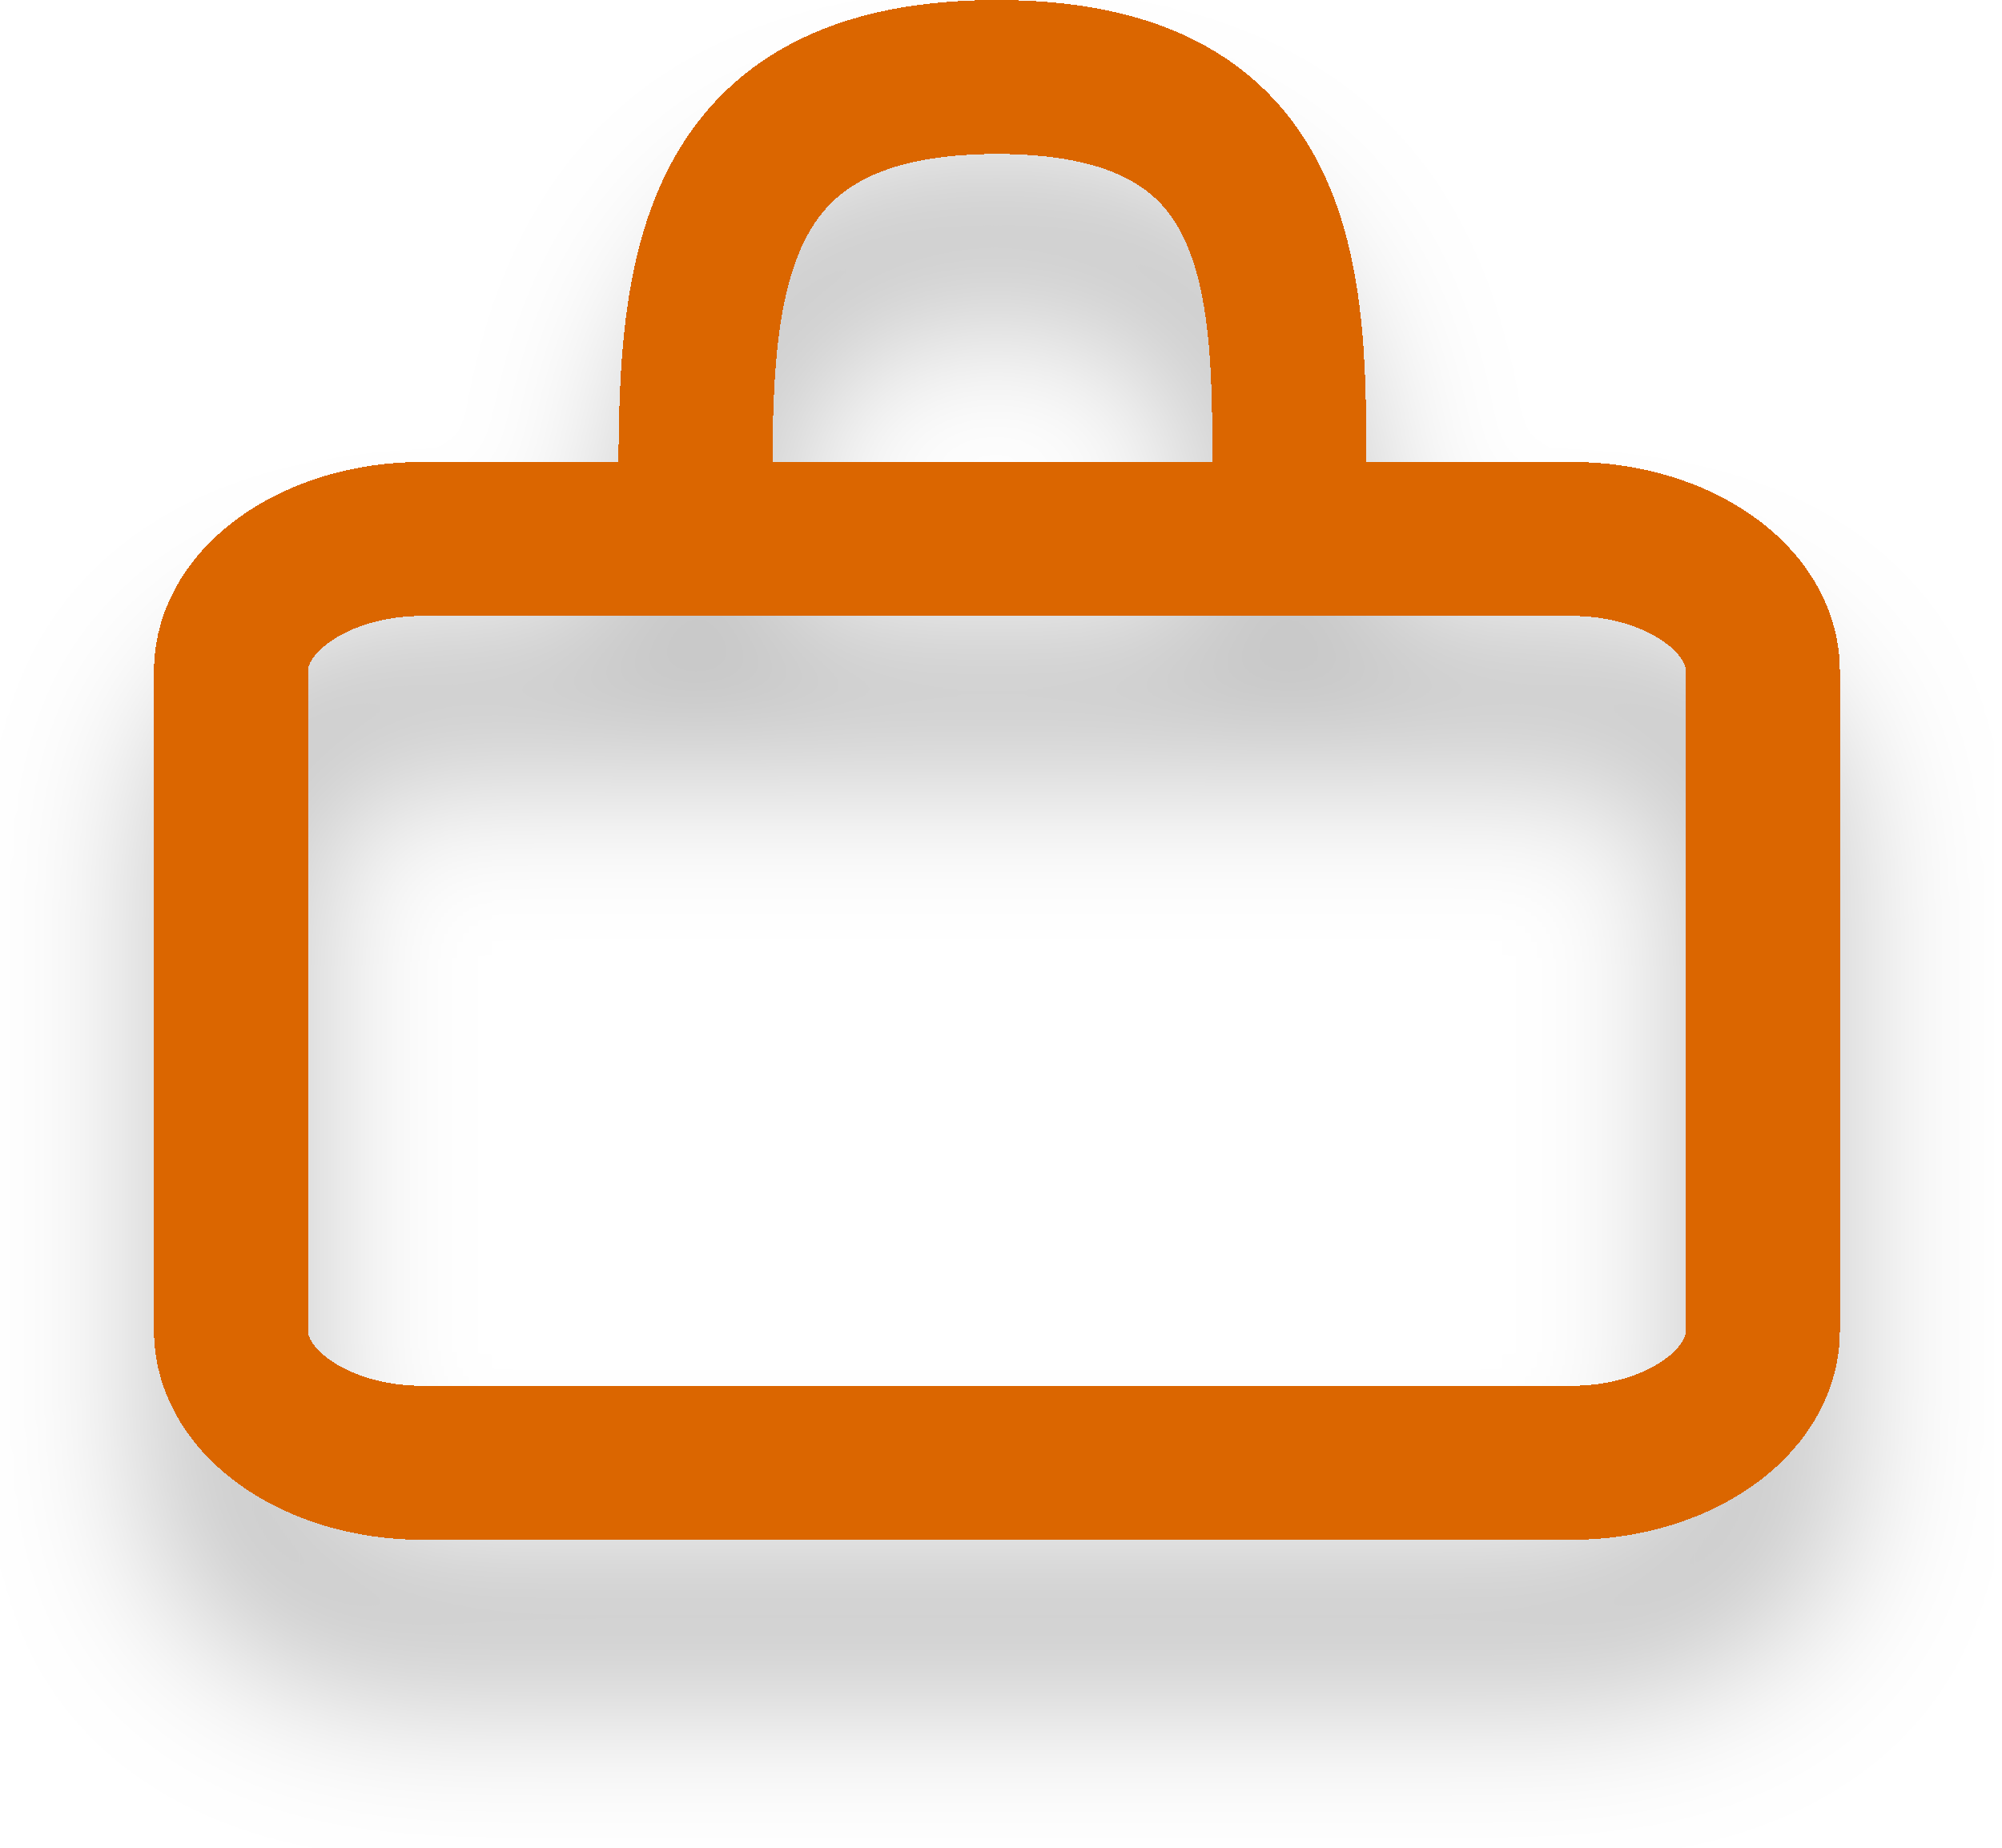
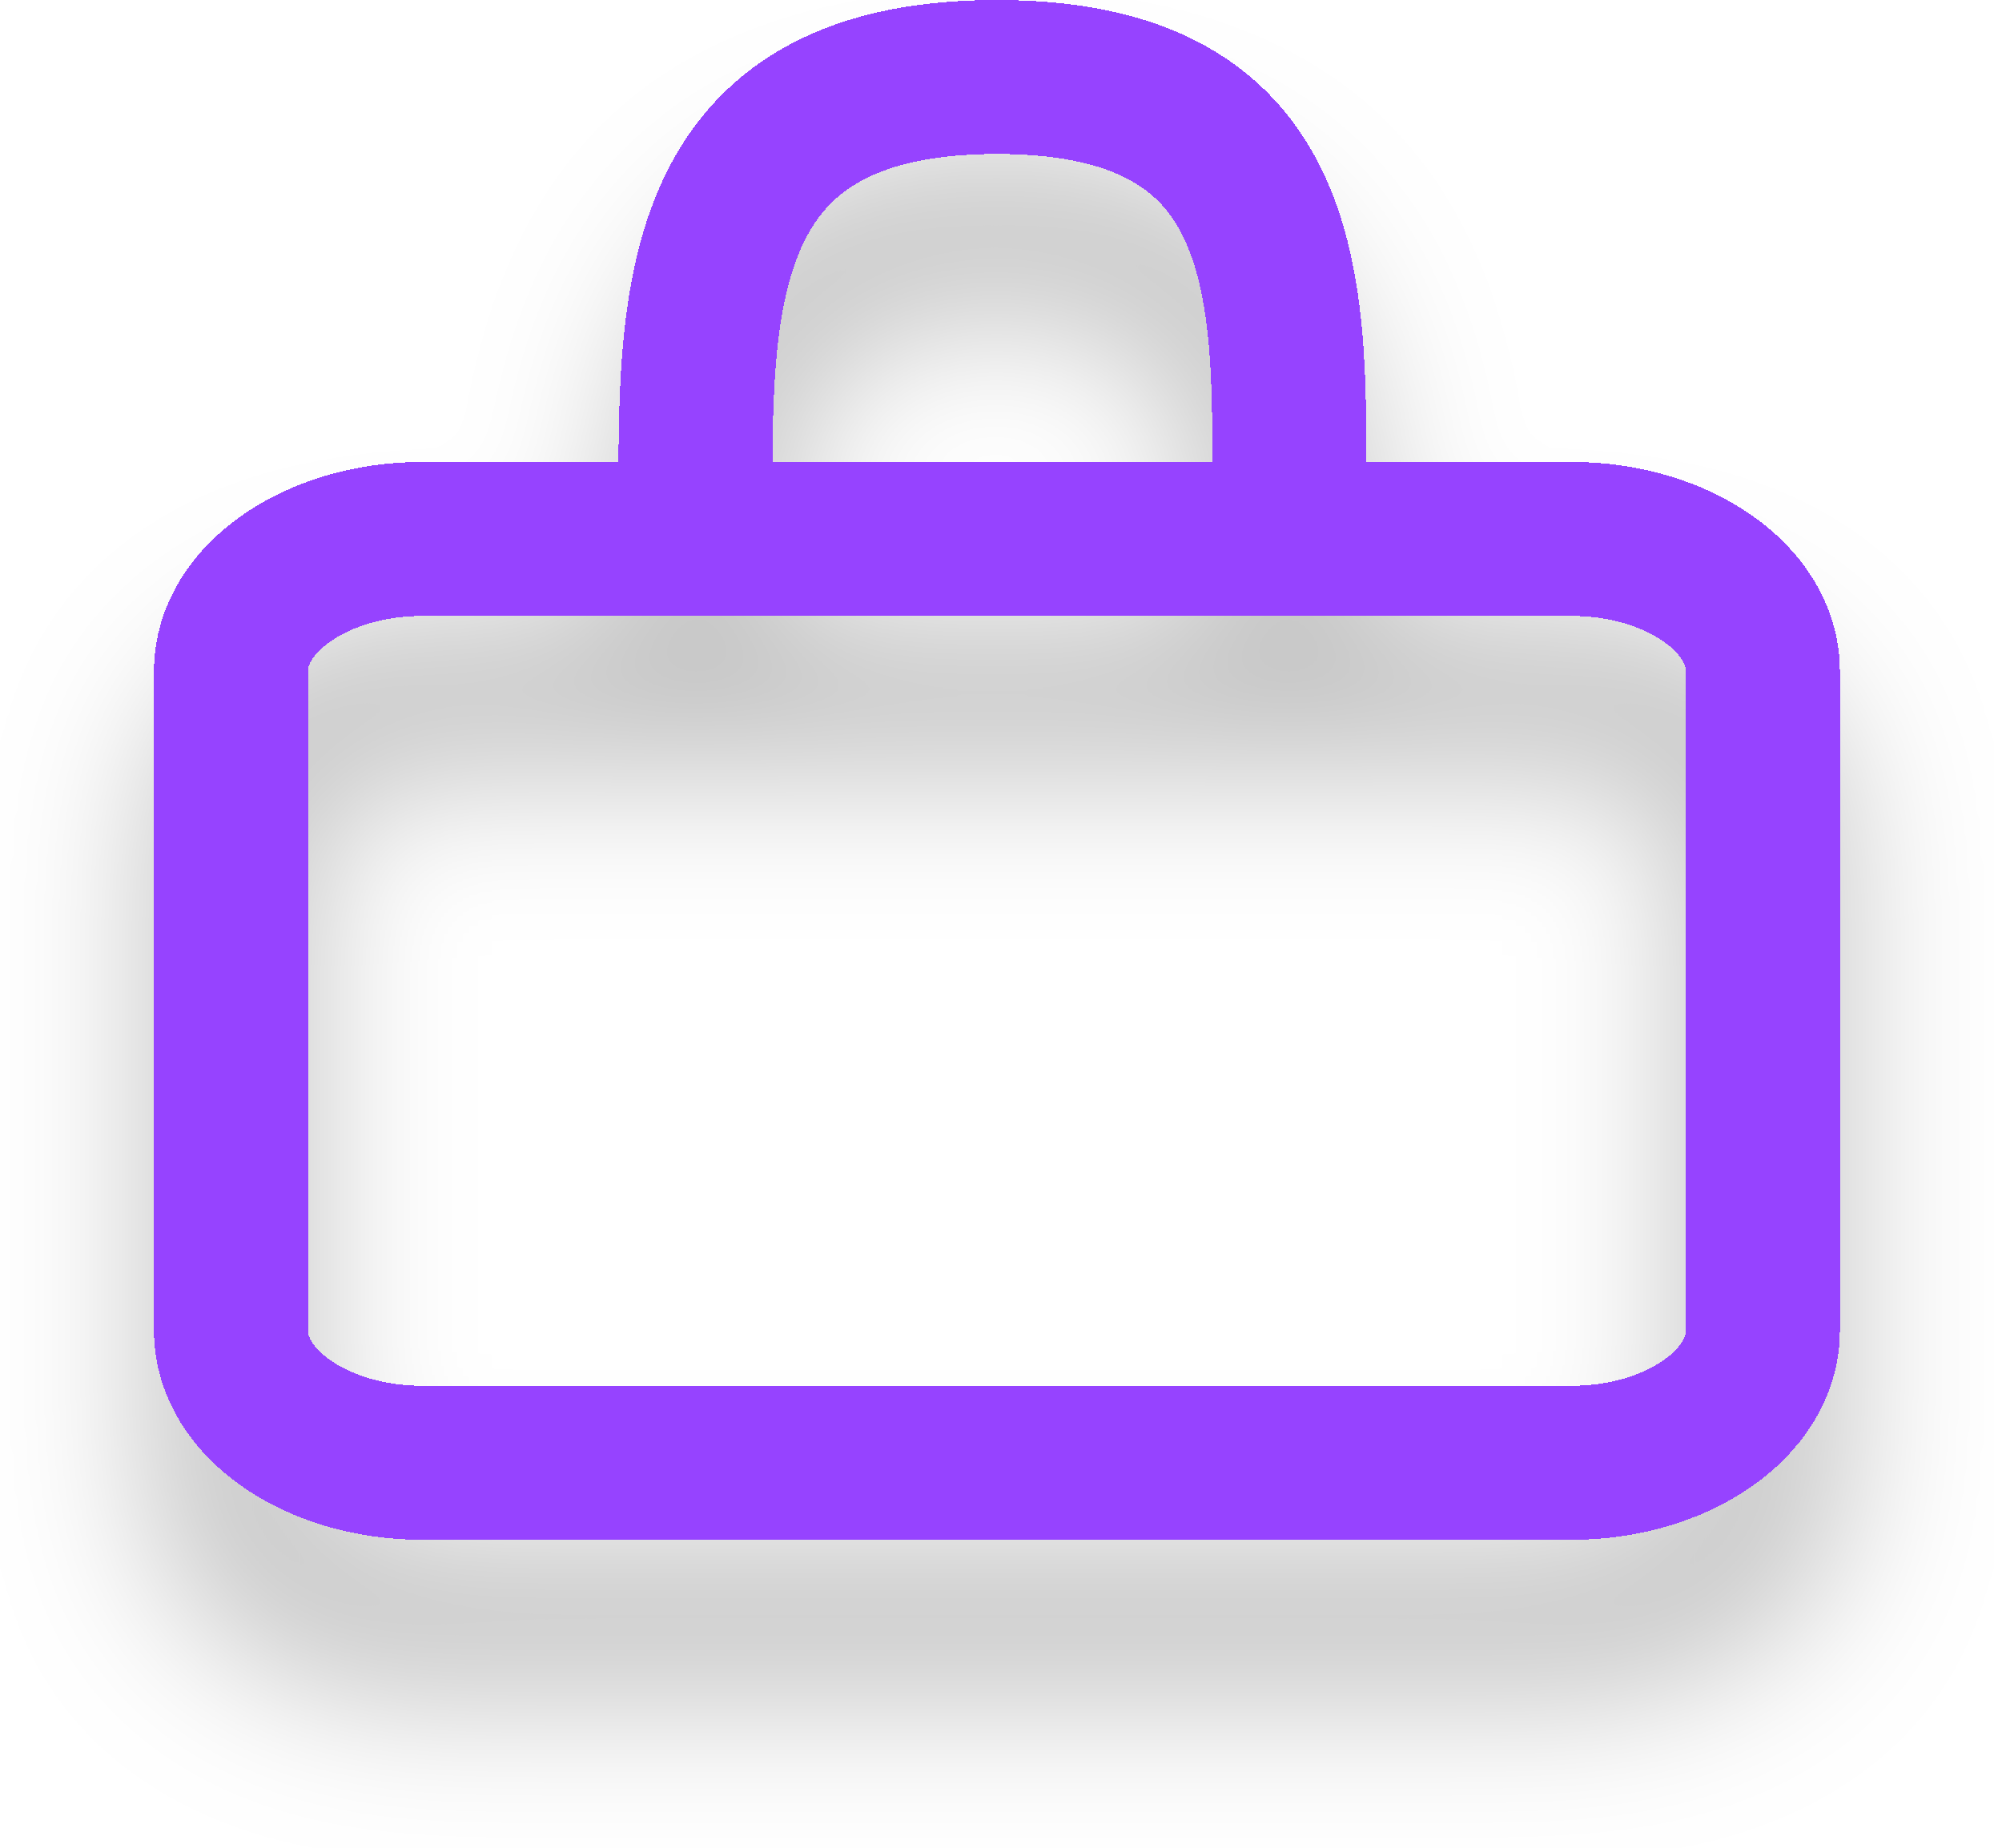
<svg xmlns="http://www.w3.org/2000/svg" width="52" height="48" viewBox="0 0 52 48" fill="none">
-   <g filter="url(#filter0_d_163_10)">
-     <path d="M10.974 14H18.068C18.068 8.302 17.629 2 25.895 2C34.16 2 33.474 8.302 33.474 14H40.816M10.974 14C8.238 14 6 15.543 6 17.429V34.571C6 36.457 8.238 38 10.974 38H40.816C43.551 38 45.789 36.457 45.789 34.571V17.429C45.789 15.543 43.551 14 40.816 14M10.974 14H40.816" stroke="#DB6600" stroke-width="4" stroke-linecap="round" shape-rendering="crispEdges" />
+   <g filter="url(#filter0_d_165_18)">
+     <path d="M10.974 14H18.068C18.068 8.302 17.629 2 25.895 2C34.16 2 33.474 8.302 33.474 14H40.816M10.974 14C8.238 14 6 15.543 6 17.429V34.571C6 36.457 8.238 38 10.974 38H40.816C43.551 38 45.789 36.457 45.789 34.571V17.429C45.789 15.543 43.551 14 40.816 14M10.974 14H40.816" stroke="#9643FF" stroke-width="4" stroke-linecap="round" shape-rendering="crispEdges" />
  </g>
  <defs>
-     <filter id="filter0_d_163_10" x="0" y="0" width="51.789" height="48" filterUnits="userSpaceOnUse" color-interpolation-filters="sRGB">
+     <filter id="filter0_d_165_18" x="0" y="0" width="51.79" height="48" filterUnits="userSpaceOnUse" color-interpolation-filters="sRGB">
      <feFlood flood-opacity="0" result="BackgroundImageFix" />
      <feColorMatrix in="SourceAlpha" type="matrix" values="0 0 0 0 0 0 0 0 0 0 0 0 0 0 0 0 0 0 127 0" result="hardAlpha" />
      <feOffset dy="4" />
      <feGaussianBlur stdDeviation="2" />
      <feComposite in2="hardAlpha" operator="out" />
      <feColorMatrix type="matrix" values="0 0 0 0 0 0 0 0 0 0 0 0 0 0 0 0 0 0 0.25 0" />
-       <feBlend mode="normal" in2="BackgroundImageFix" result="effect1_dropShadow_163_10" />
-       <feBlend mode="normal" in="SourceGraphic" in2="effect1_dropShadow_163_10" result="shape" />
+       <feBlend mode="normal" in2="BackgroundImageFix" result="effect1_dropShadow_165_18" />
+       <feBlend mode="normal" in="SourceGraphic" in2="effect1_dropShadow_165_18" result="shape" />
    </filter>
  </defs>
</svg>
